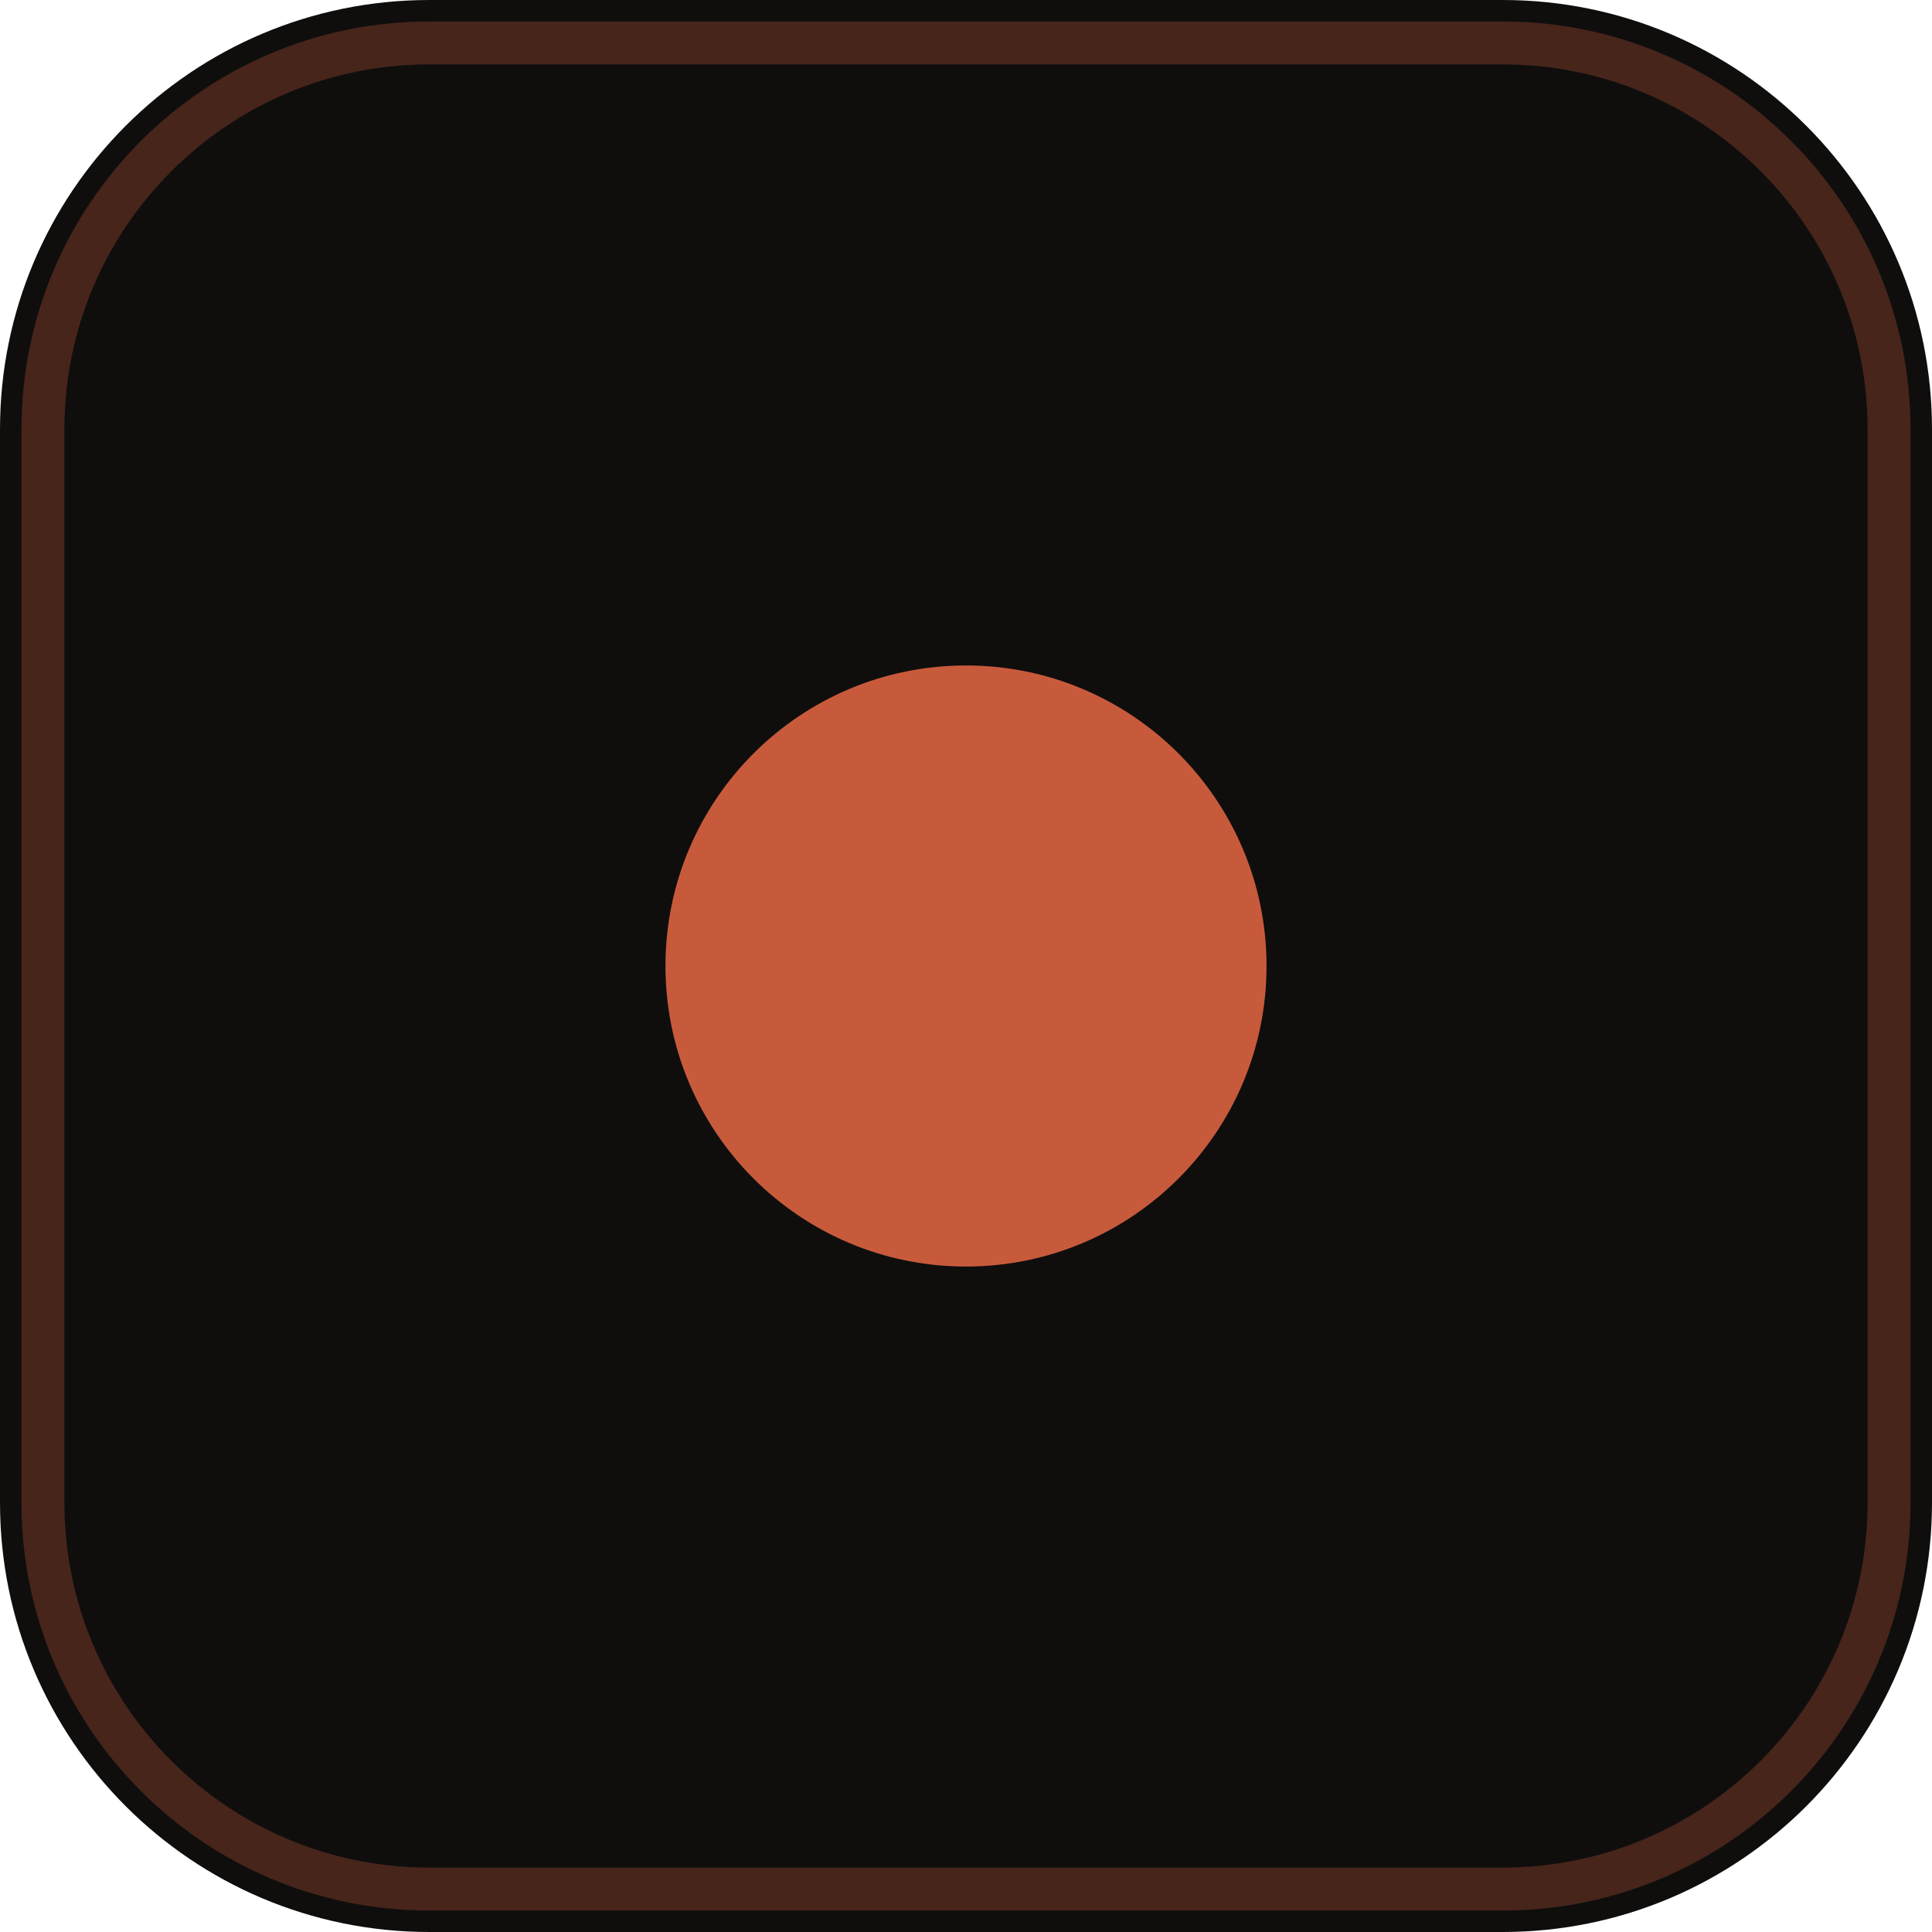
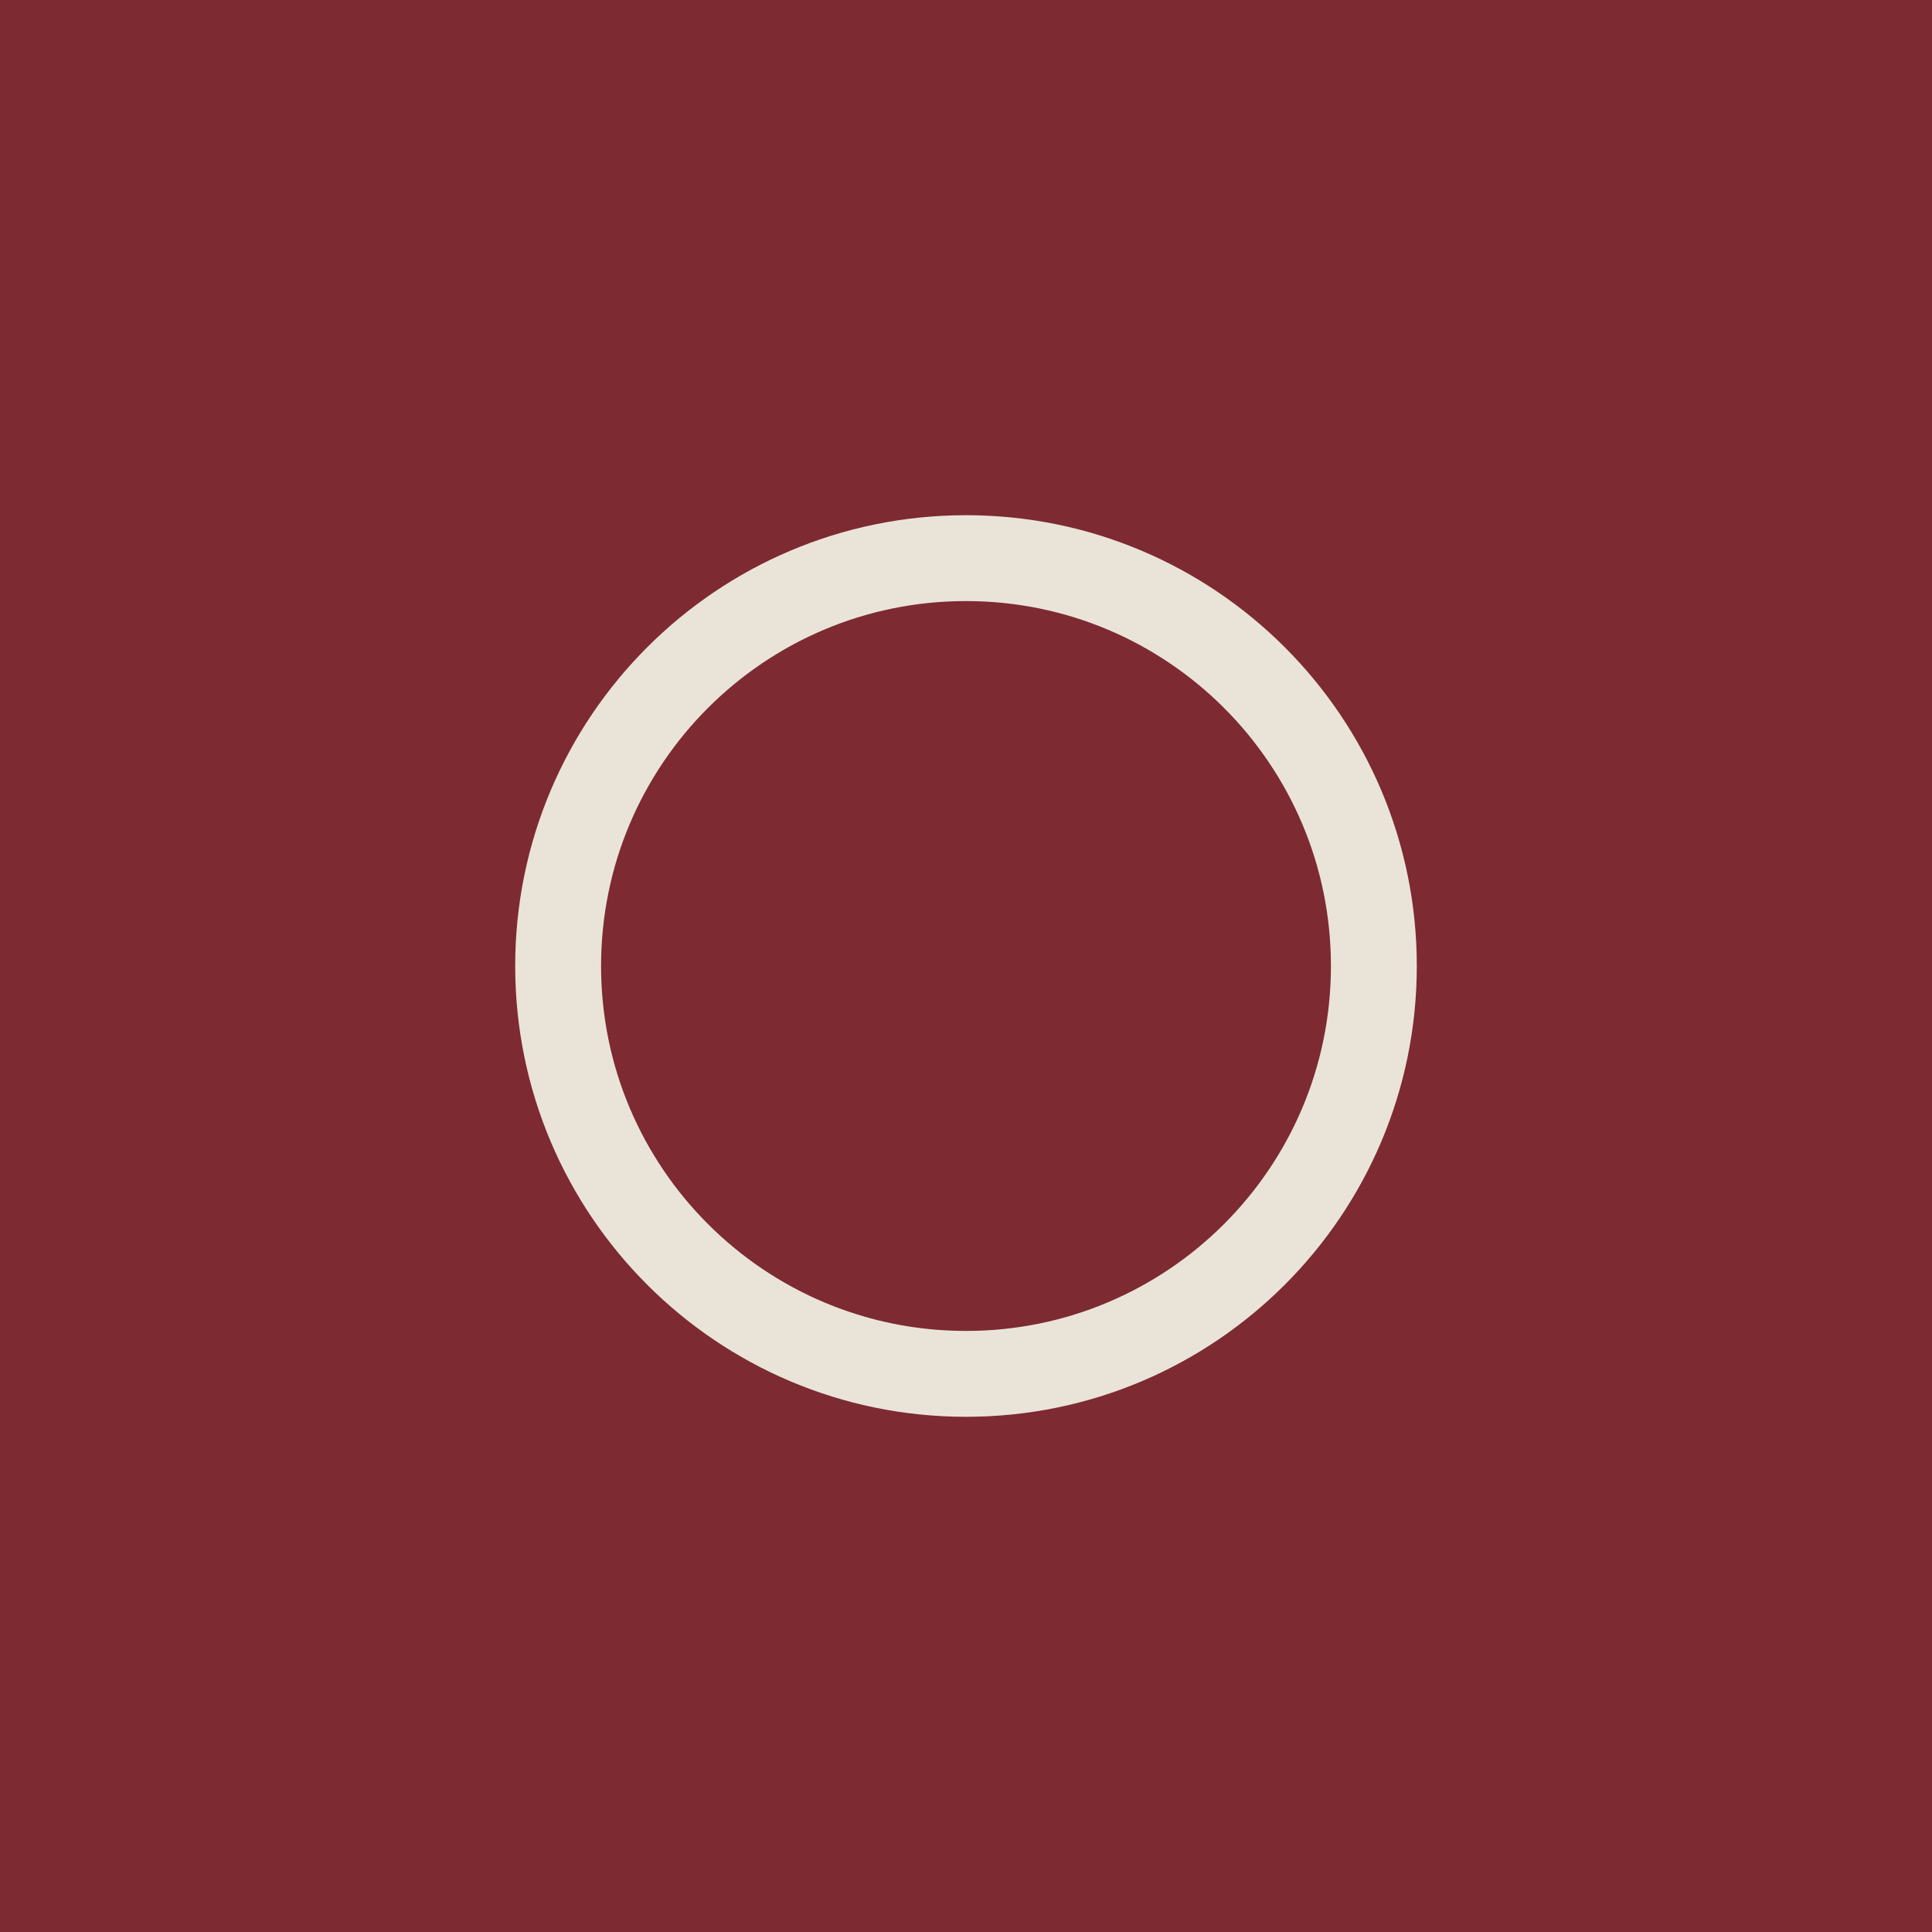
- <svg xmlns="http://www.w3.org/2000/svg" viewBox="0 0 180 180">
-   <rect width="180" height="180" rx="40" fill="#0f0e0d" />
-   <rect x="4" y="4" width="172" height="172" rx="36" fill="none" stroke="#c85a3c" stroke-width="4" stroke-opacity="0.3" />
-   <circle cx="90" cy="90" r="28" fill="#c85a3c" />
+ <svg xmlns="http://www.w3.org/2000/svg" viewBox="0 0 180 180" width="180" height="180">
+   <rect width="180" height="180" fill="#7d2a33" />
+   <circle cx="90" cy="90" r="38" fill="none" stroke="#eae4d8" stroke-width="8" />
</svg>
